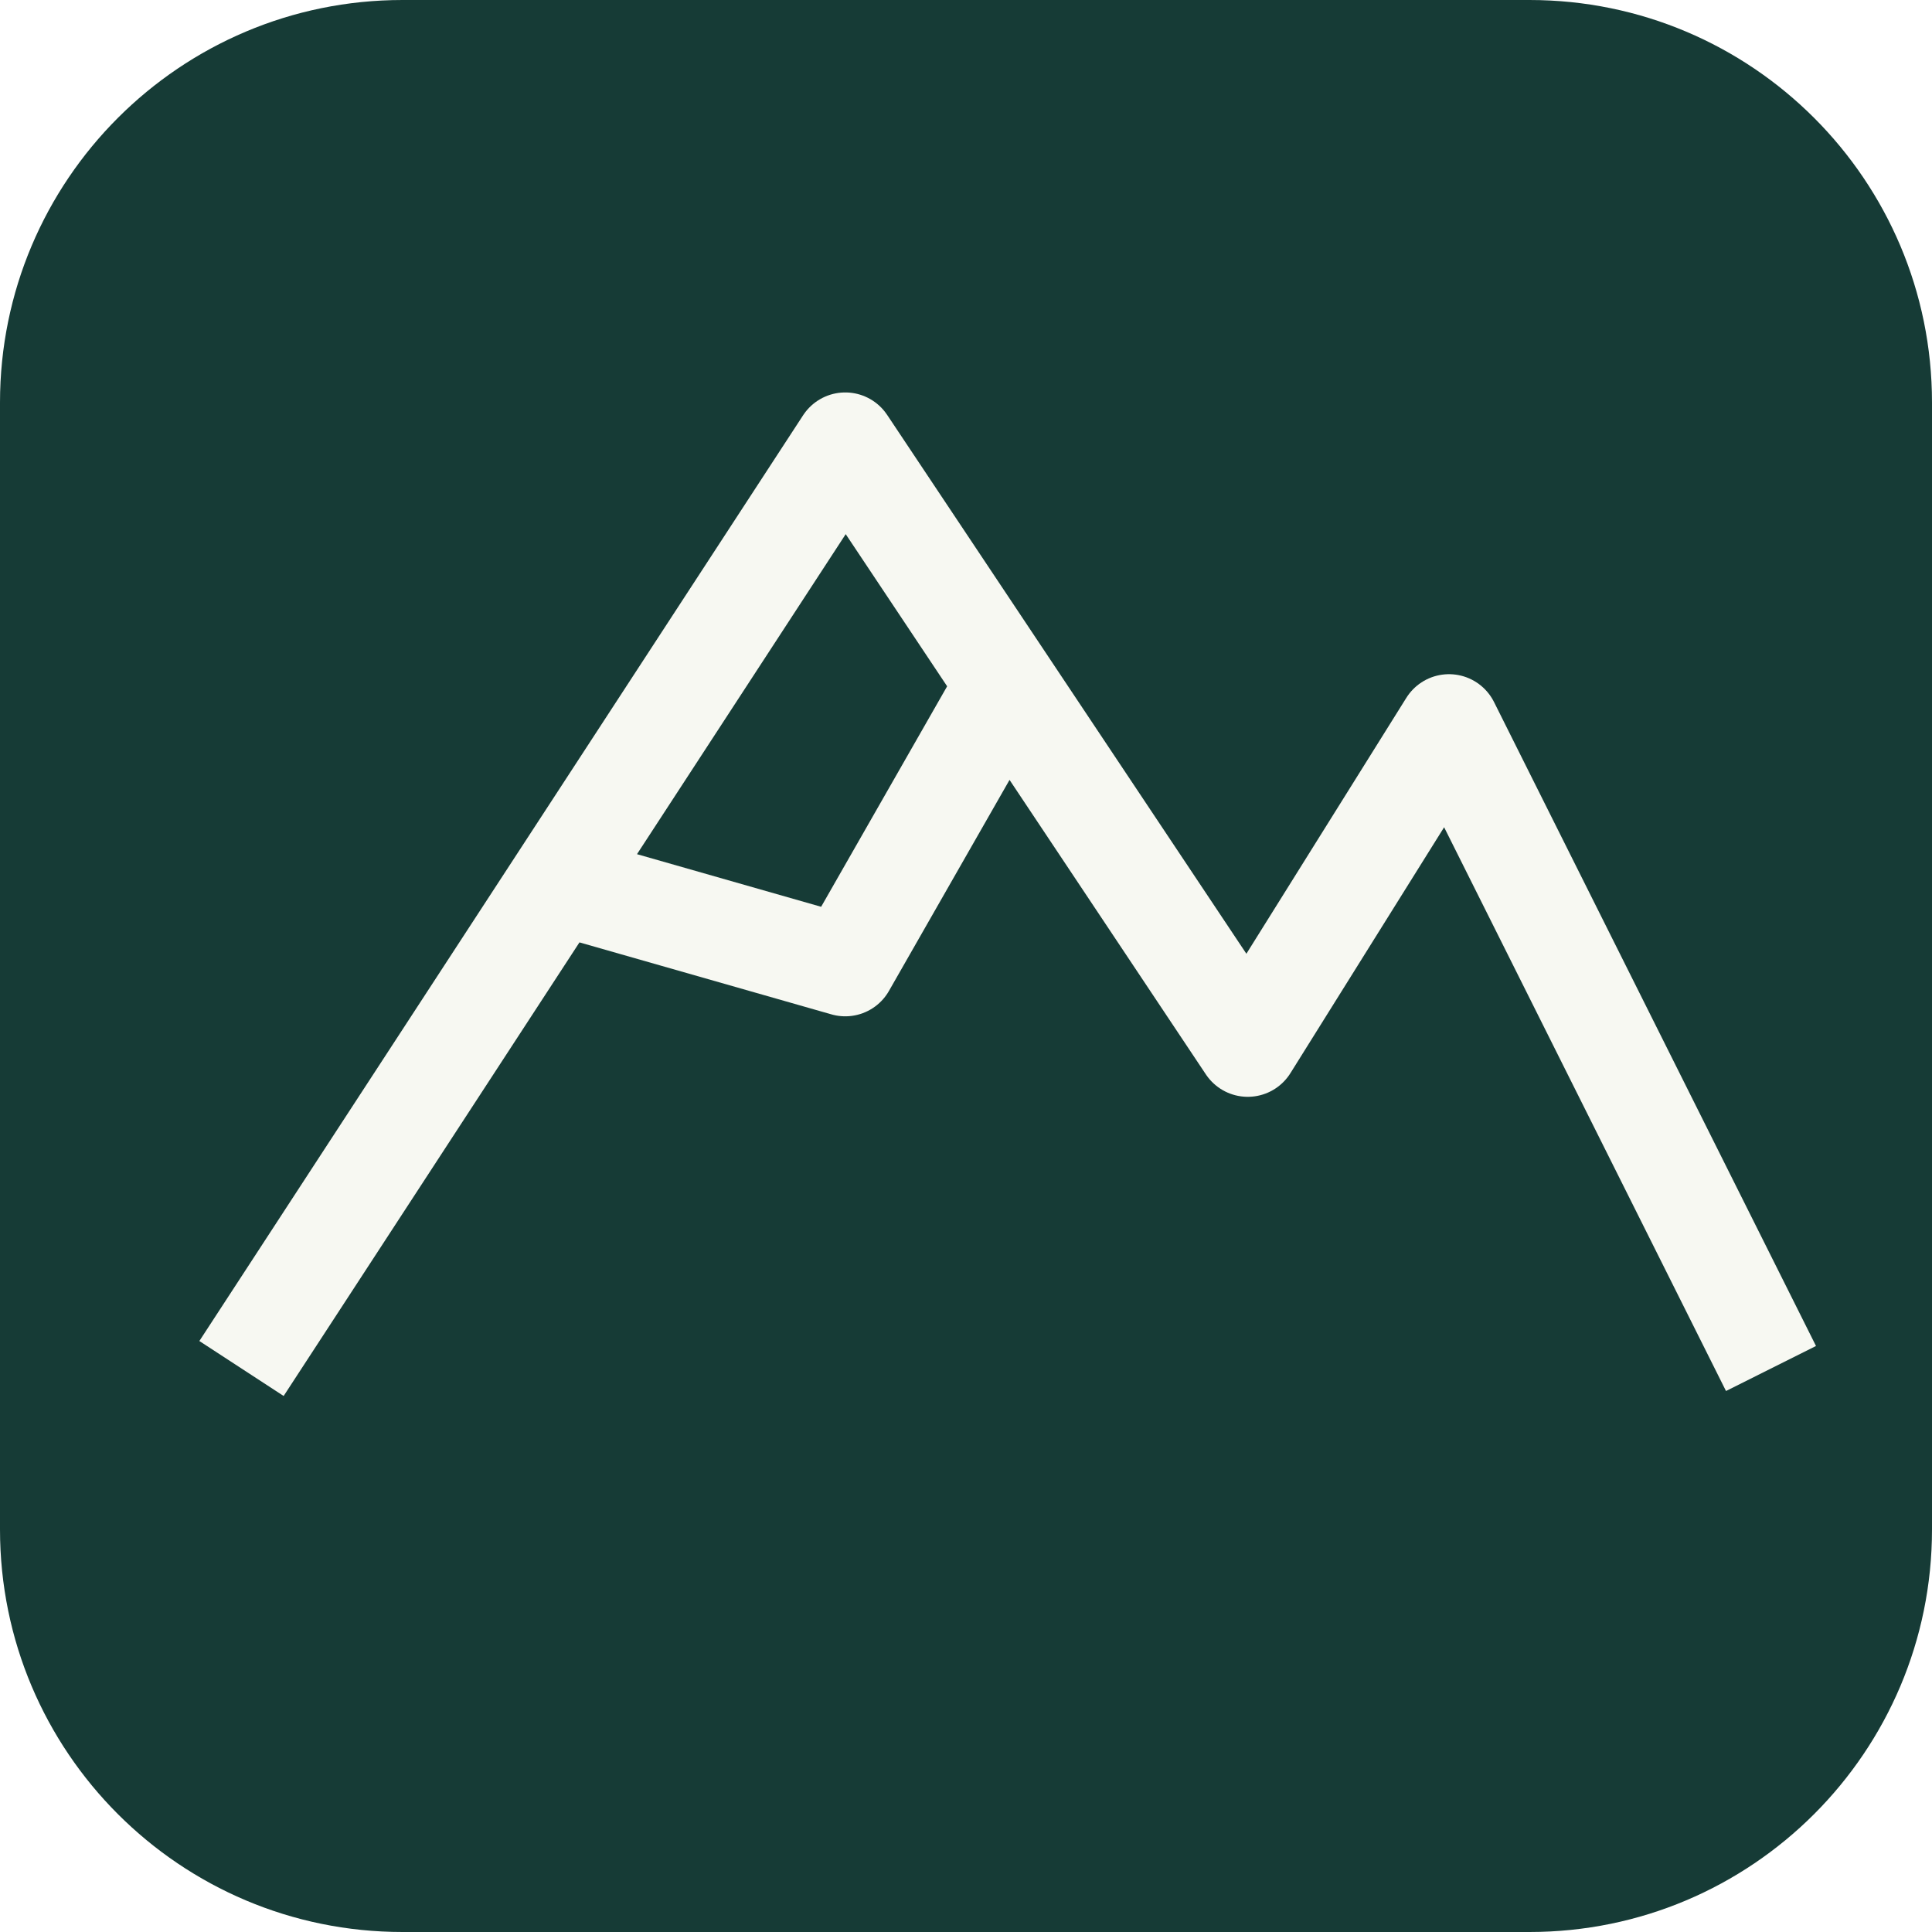
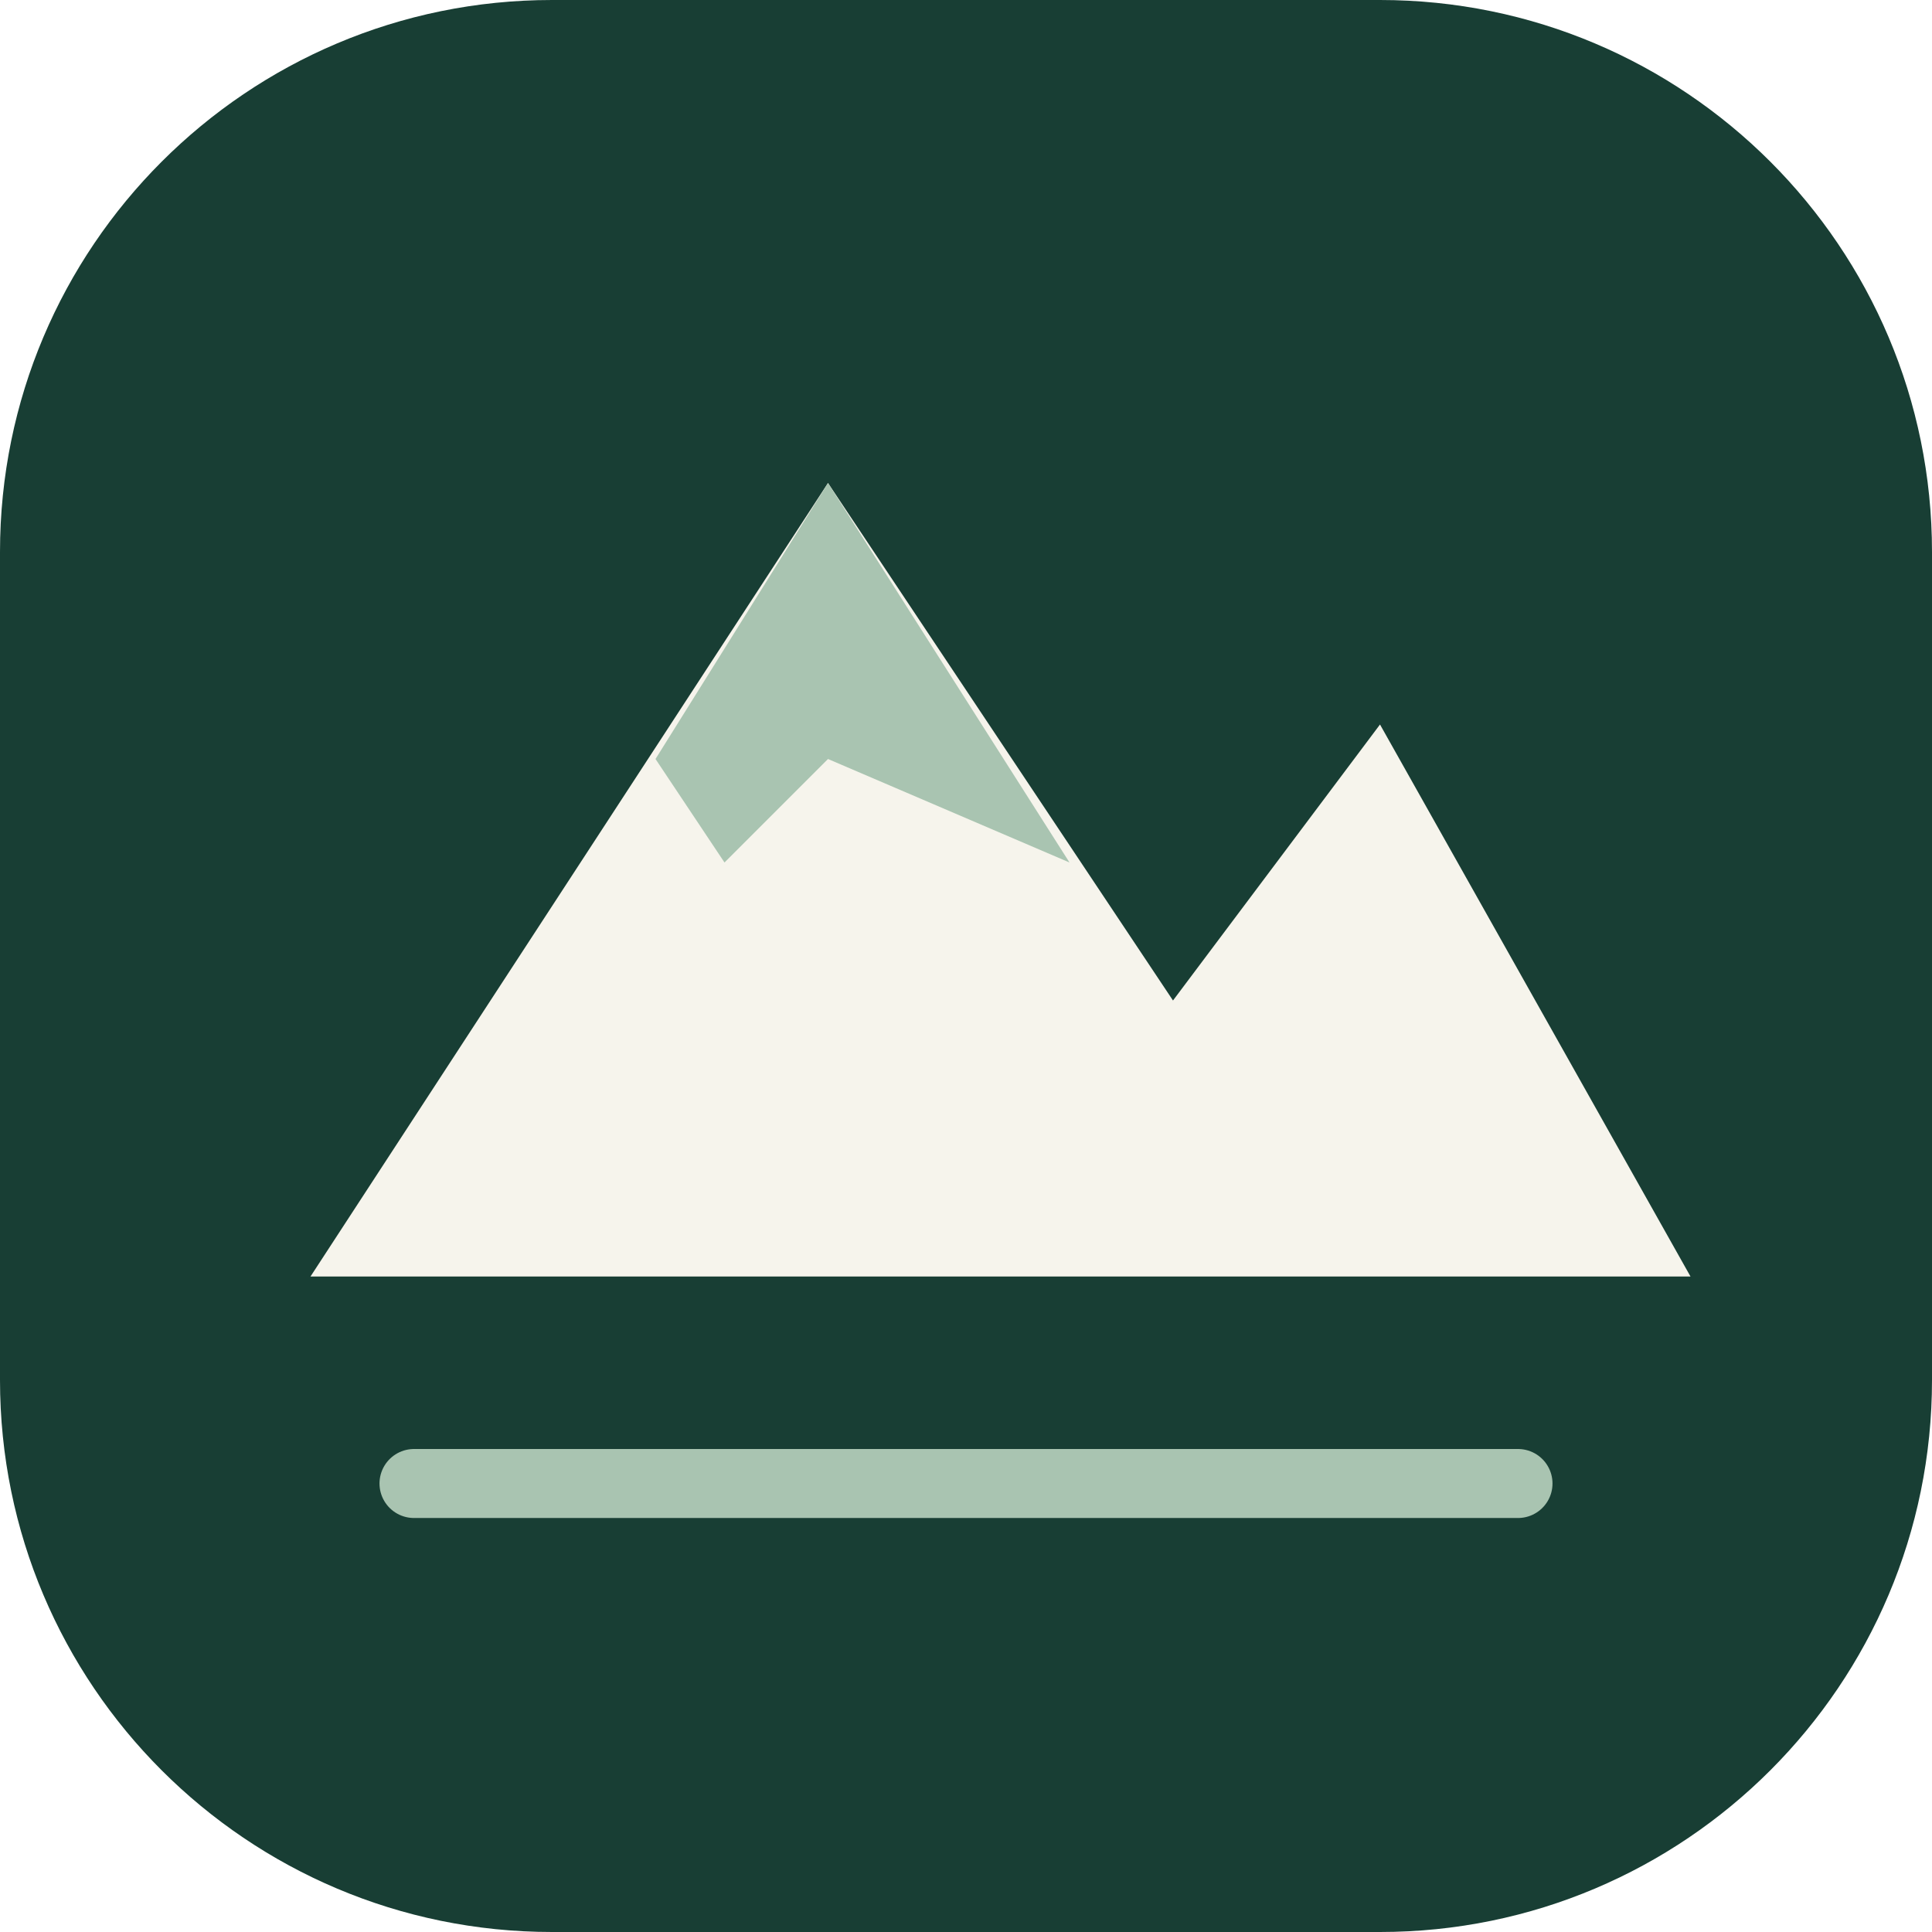
- <svg xmlns="http://www.w3.org/2000/svg" viewBox="0 0 48 48">
-   <rect width="48" height="48" rx="10" fill="#163b36" />
-   <path d="M6 34 21 11l10 15 5-8 8 16M14 22l7 2 4-7" fill="none" stroke="#f7f8f2" stroke-width="2.5" stroke-linejoin="round" />
+ <svg xmlns="http://www.w3.org/2000/svg" viewBox="0 0 56 56">
+   <rect width="56" height="56" rx="16" fill="#183e34" />
+   <path d="m9 37 15-23 10 15 6-8 9 16H9Z" fill="#f6f4ec" />
+   <path d="m19 22 5-8 7 11-7-3-3 3Z" fill="#a9c4b1" />
+   <path d="M12 43h32" stroke="#a9c4b1" stroke-width="2" stroke-linecap="round" />
</svg>
